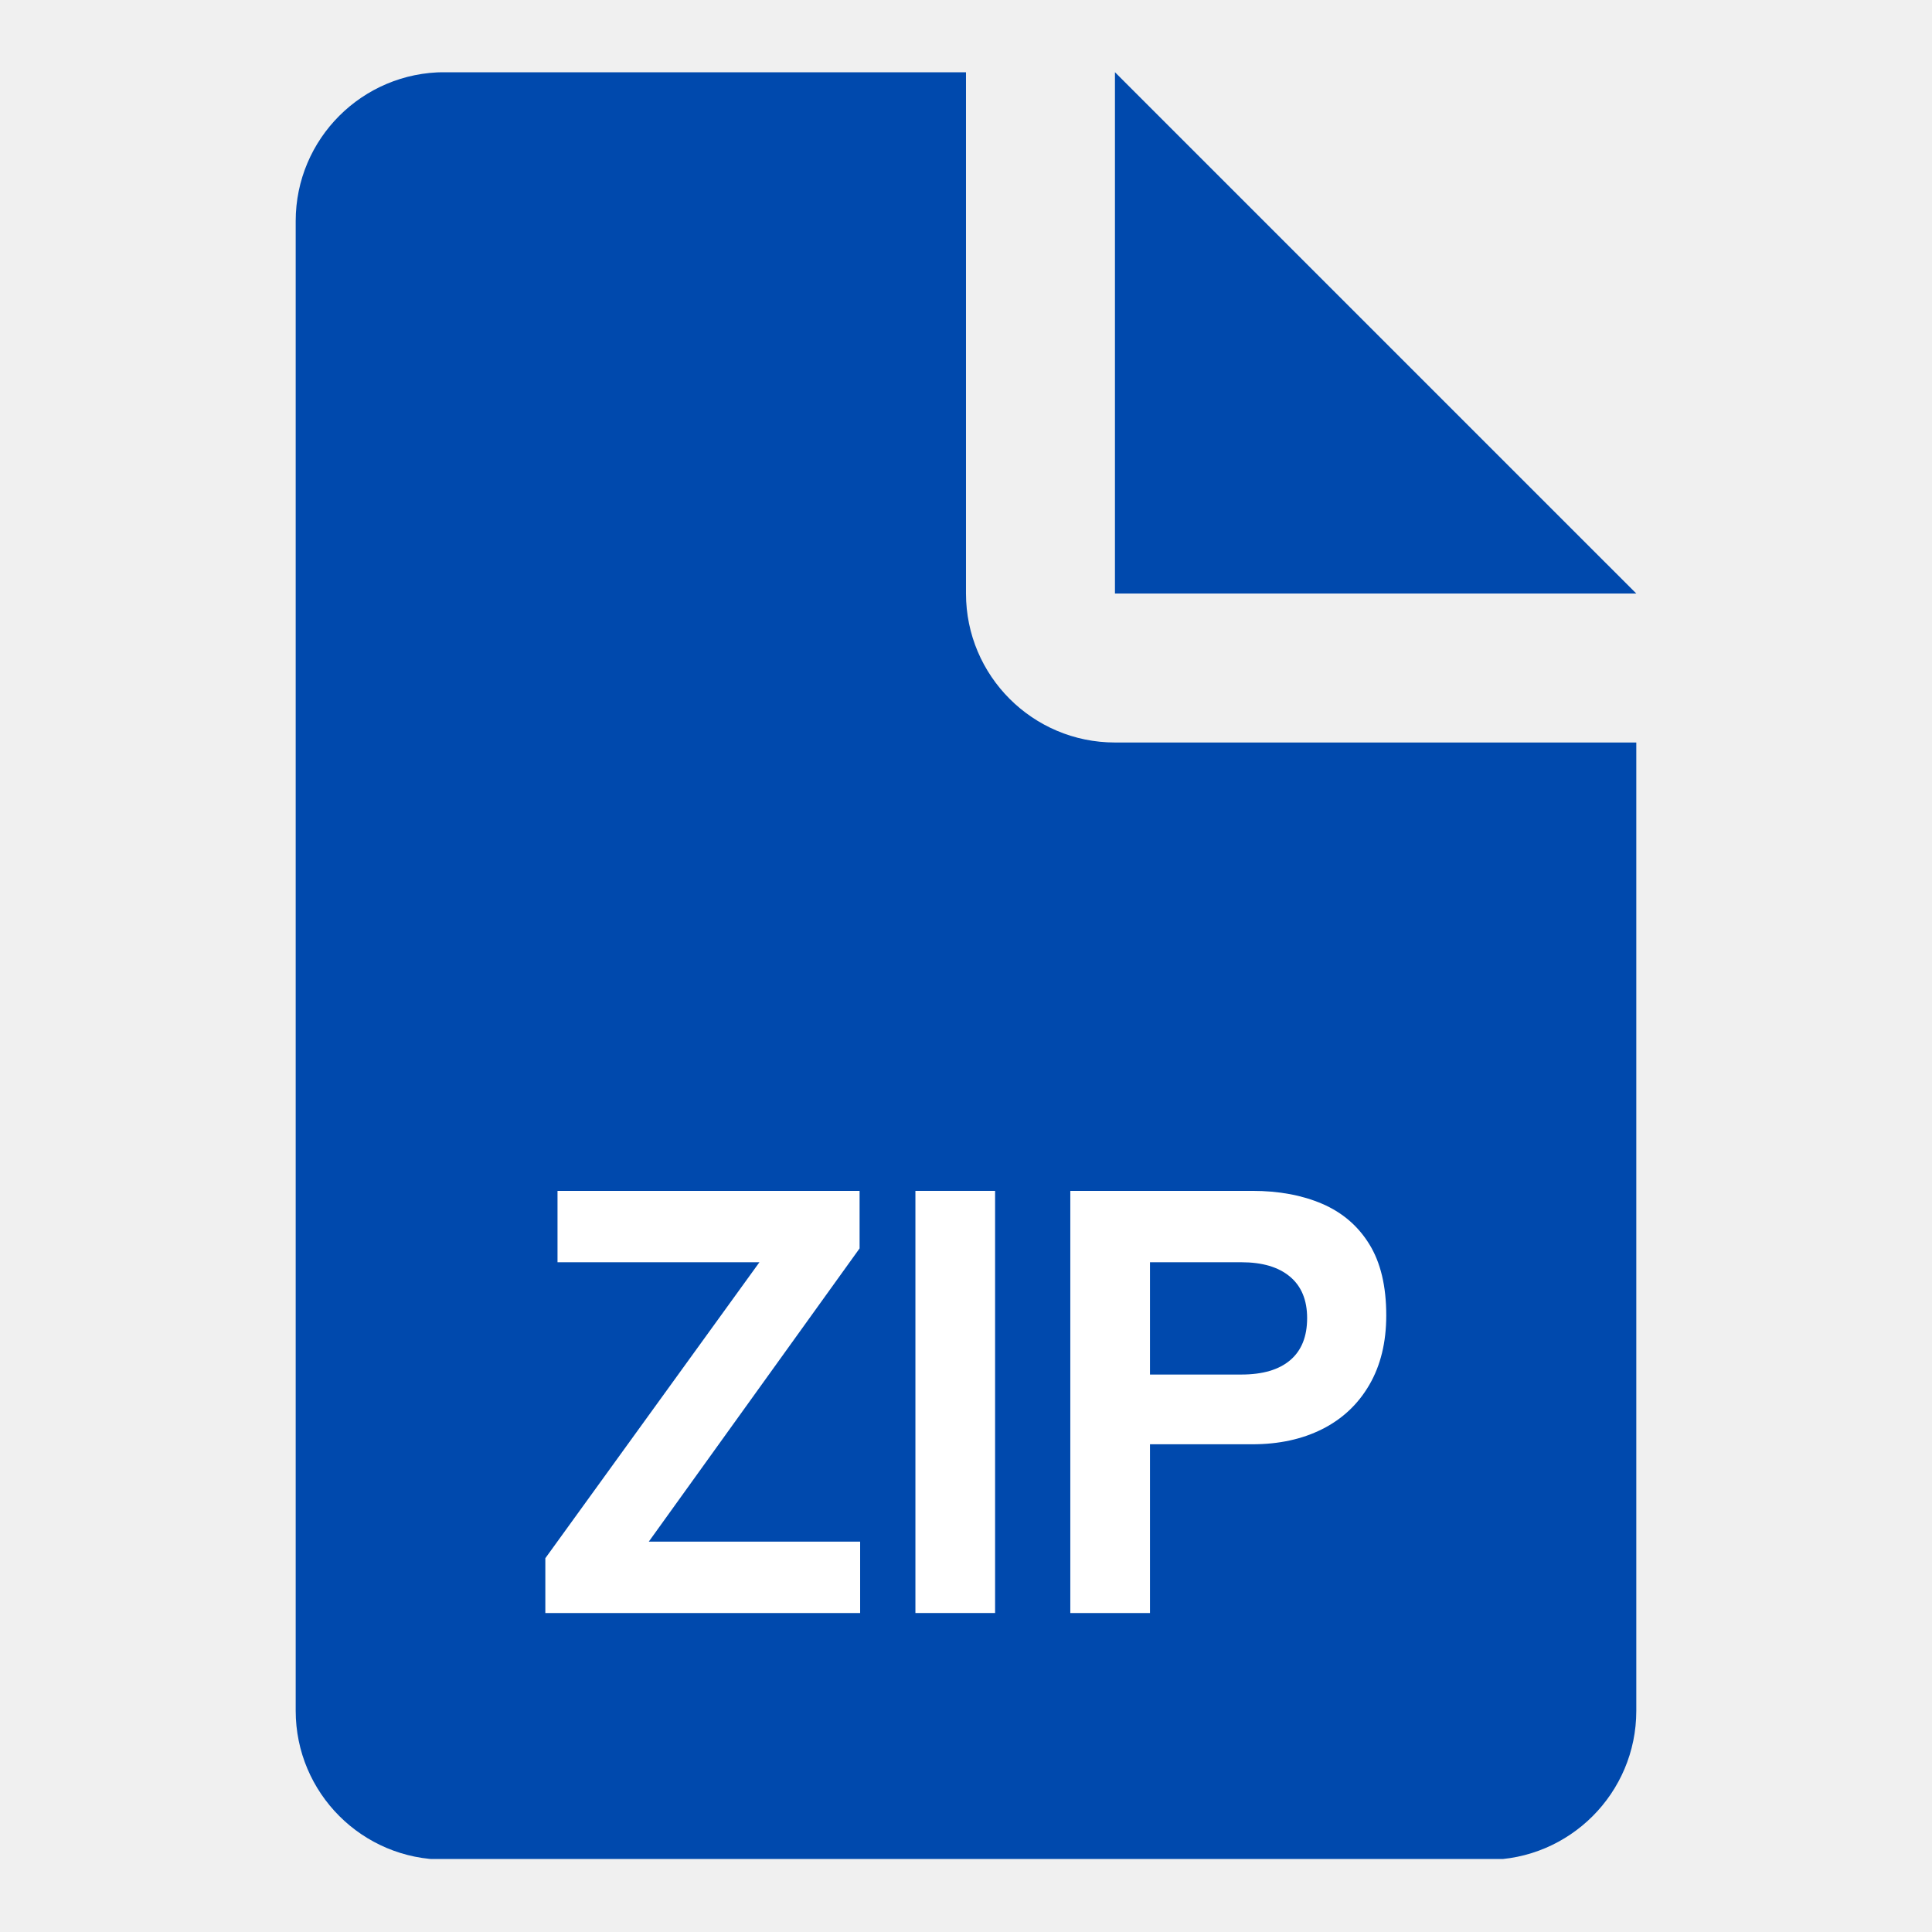
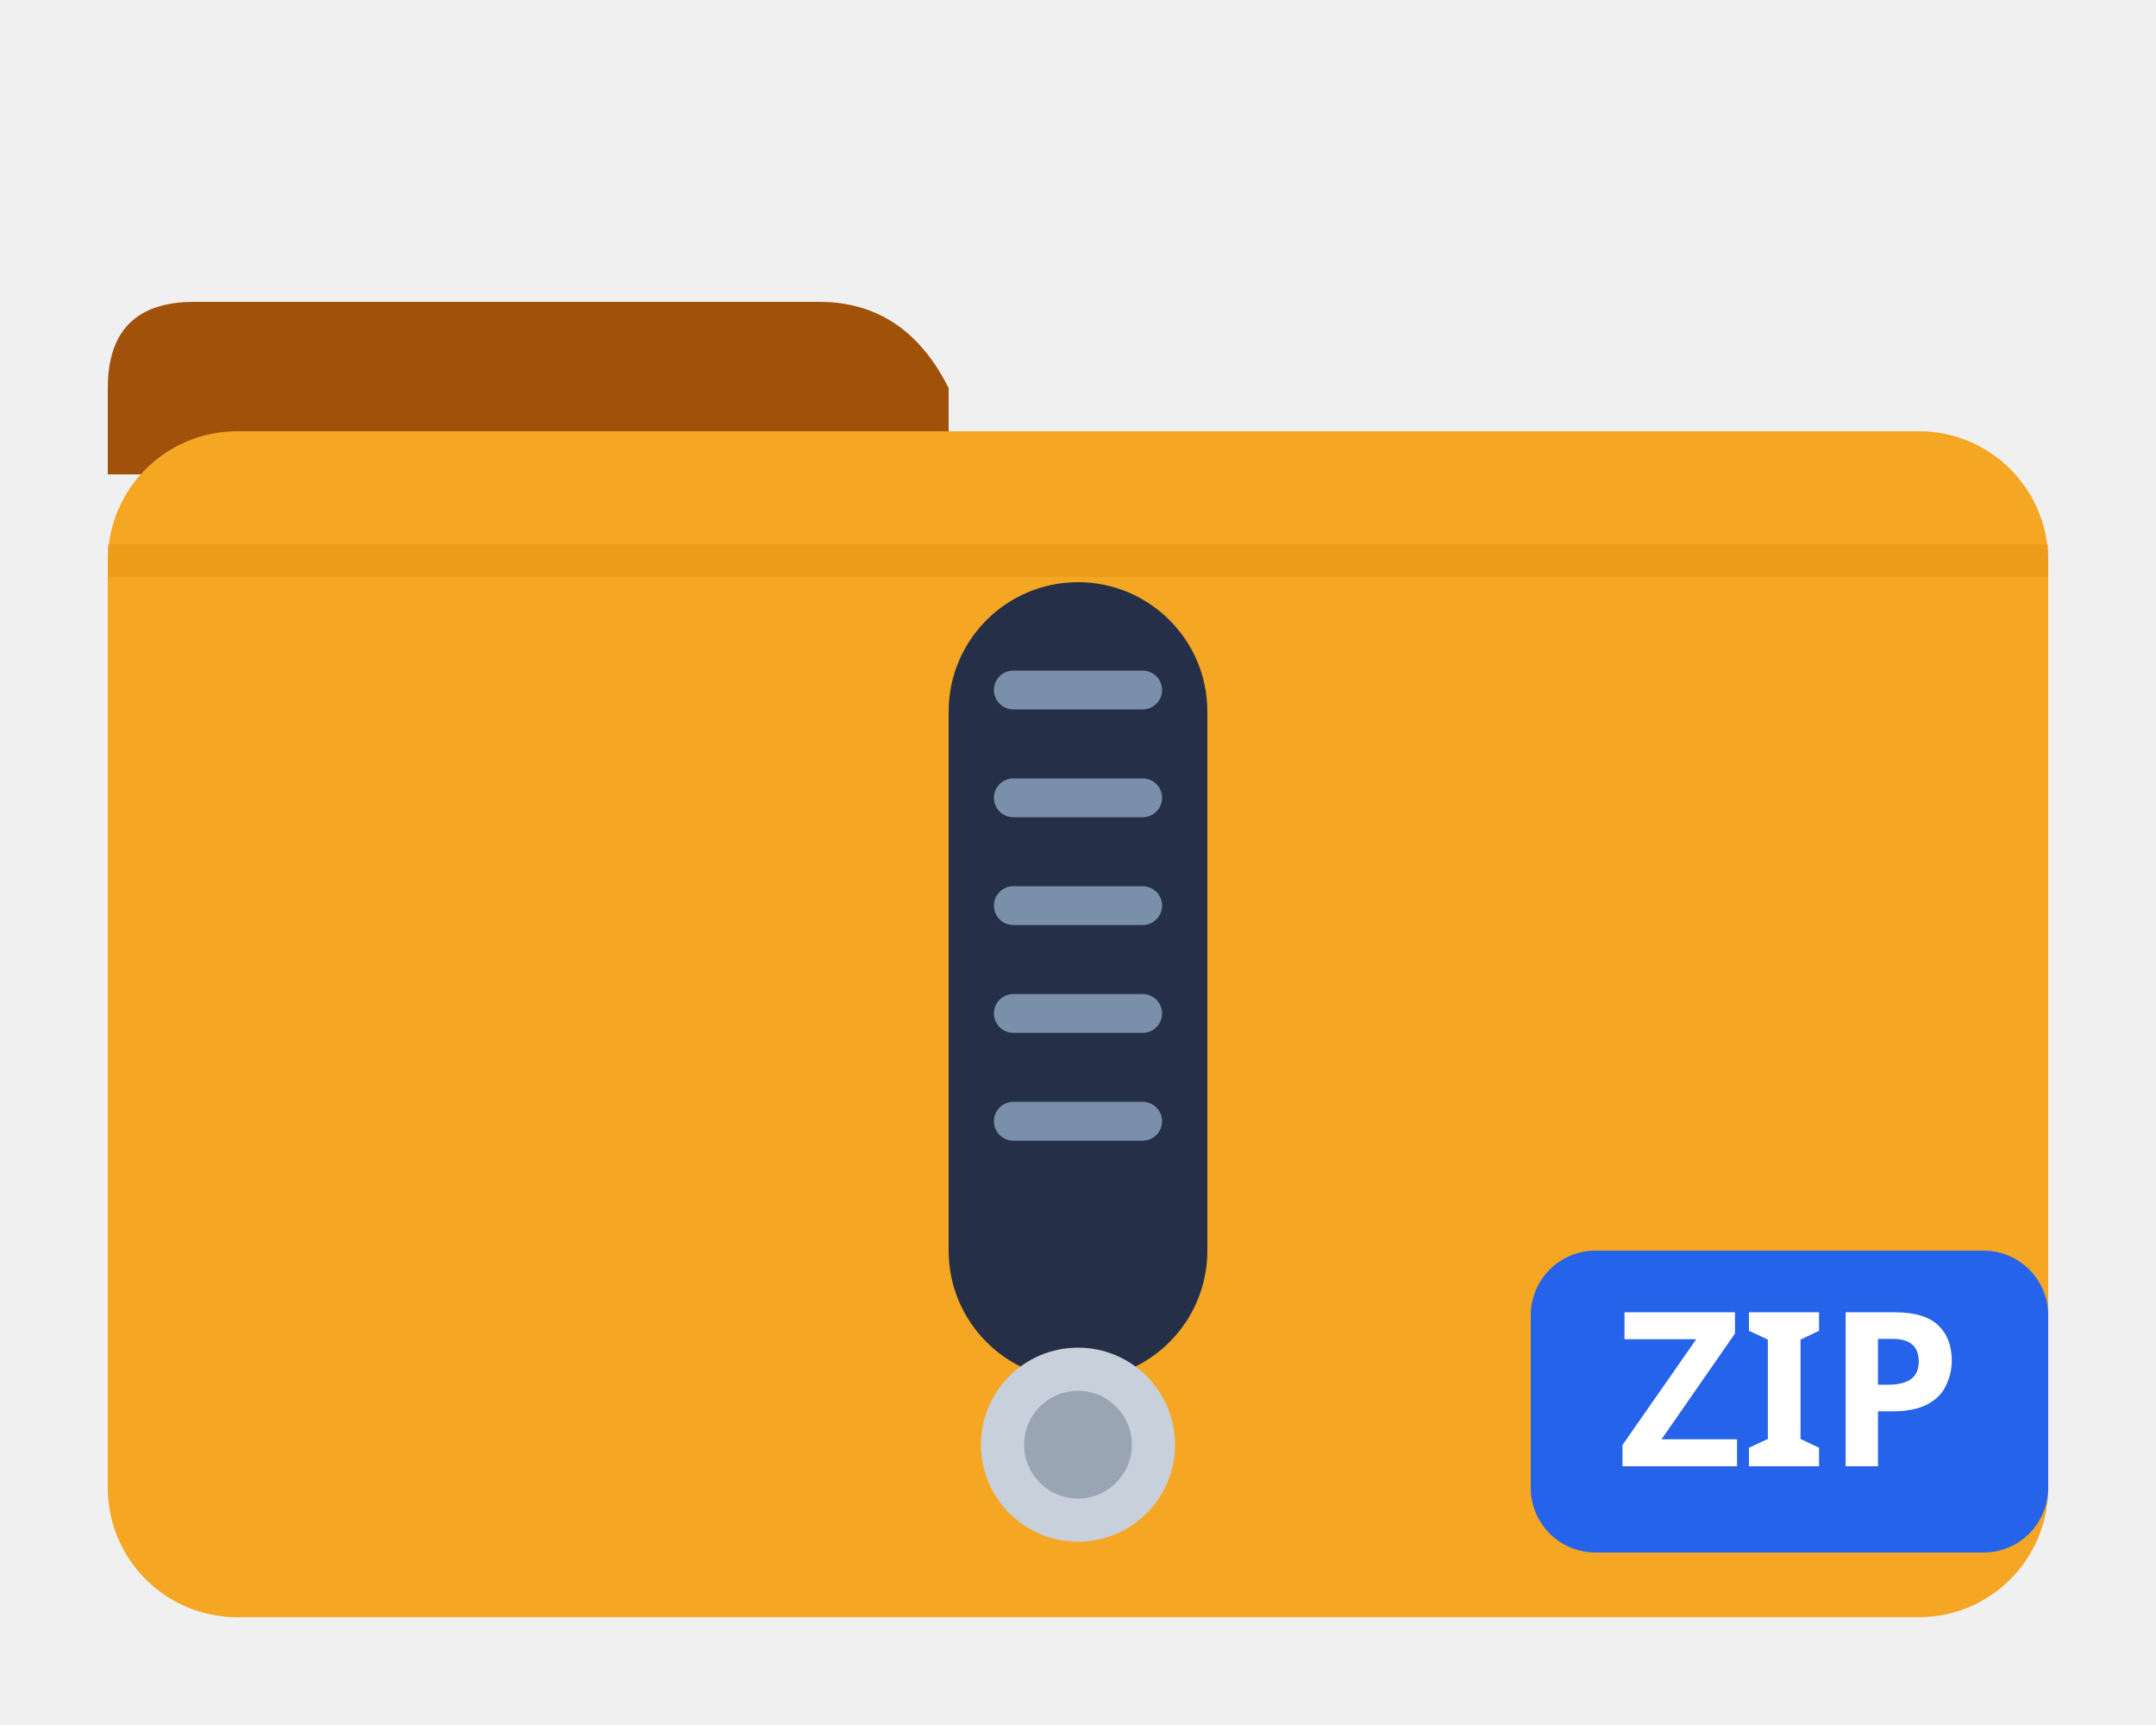
- <svg xmlns="http://www.w3.org/2000/svg" width="1024" zoomAndPan="magnify" viewBox="0 0 768 768" height="1024" preserveAspectRatio="xMidYMid meet" version="1.0">
-   <defs>
-     <g />
-     <clipPath id="2945d9e29b">
-       <path d="M 443 28.723 L 650.793 28.723 L 650.793 236 L 443 236 Z M 443 28.723 " clip-rule="nonzero" />
-     </clipPath>
-     <clipPath id="3e4cf28ab4">
-       <path d="M 117.543 28.723 L 650.793 28.723 L 650.793 738.973 L 117.543 738.973 Z M 117.543 28.723 " clip-rule="nonzero" />
-     </clipPath>
-     <clipPath id="5d3483f27d">
-       <rect x="0" width="351" y="0" height="274" />
-     </clipPath>
-   </defs>
-   <g clip-path="url(#2945d9e29b)">
-     <path fill="#0049ad" d="M 650.453 235.938 L 443.211 28.699 L 443.211 235.938 Z M 650.453 235.938 " fill-opacity="1" fill-rule="nonzero" />
-   </g>
-   <g clip-path="url(#3e4cf28ab4)">
-     <path fill="#0049ad" d="M 383.996 235.938 L 383.996 28.699 L 176.758 28.699 C 144.055 28.699 117.543 55.176 117.543 87.879 L 117.543 680.031 C 117.543 712.77 144.055 739.238 176.758 739.238 L 591.238 739.309 C 623.914 739.309 650.453 712.77 650.453 680.086 L 650.453 295.156 L 443.211 295.156 C 410.508 295.156 383.996 268.605 383.996 235.938 Z M 383.996 235.938 " fill-opacity="1" fill-rule="nonzero" />
-   </g>
-   <g transform="matrix(1, 0, 0, 1, 208, 421)">
-     <g clip-path="url(#5d3483f27d)">
-       <g fill="#ffffff" fill-opacity="1">
-         <g transform="translate(2.840243, 220.1986)">
-           <g>
-             <path d="M 131.078 0 L 5.938 0 L 5.938 -21.781 L 91.047 -139.438 L 10.781 -139.438 L 10.781 -167.812 L 130.859 -167.812 L 130.859 -144.938 L 47.062 -28.375 L 131.078 -28.375 Z M 131.078 0 " />
-           </g>
-         </g>
-       </g>
-       <g fill="#ffffff" fill-opacity="1">
-         <g transform="translate(140.9384, 220.1986)">
-           <g>
-             <path d="M 46.625 0 L 14.953 0 L 14.953 -167.812 L 46.625 -167.812 Z M 46.625 0 " />
-           </g>
-         </g>
-       </g>
-       <g fill="#ffffff" fill-opacity="1">
-         <g transform="translate(202.5108, 220.1986)">
-           <g>
-             <path d="M 46.625 0 L 14.953 0 L 14.953 -167.812 L 87.312 -167.812 C 97.875 -167.812 107.148 -166.086 115.141 -162.641 C 123.129 -159.191 129.359 -153.836 133.828 -146.578 C 138.305 -139.328 140.547 -129.91 140.547 -118.328 C 140.547 -107.617 138.305 -98.414 133.828 -90.719 C 129.359 -83.02 123.129 -77.156 115.141 -73.125 C 107.148 -69.094 97.875 -67.078 87.312 -67.078 L 46.625 -67.078 Z M 46.625 -139.438 L 46.625 -94.797 L 82.922 -94.797 C 91.422 -94.797 97.906 -96.703 102.375 -100.516 C 106.852 -104.328 109.094 -109.898 109.094 -117.234 C 109.094 -124.41 106.816 -129.906 102.266 -133.719 C 97.723 -137.531 91.273 -139.438 82.922 -139.438 Z M 46.625 -139.438 " />
-           </g>
-         </g>
-       </g>
-     </g>
-   </g>
+ <svg xmlns="http://www.w3.org/2000/svg" viewBox="0 0 100 80">
+   <path d="M5,18 Q5,14 9,14 L38,14 Q42,14 44,18 L44,22 L5,22 Z" fill="#a0520a" />
+   <rect x="5" y="20" width="90" height="55" rx="6" ry="6" fill="#f5a623" />
+   <path d="M5,26 L95,26" stroke="#e09010" stroke-width="1.5" opacity="0.45" />
+   <rect x="44" y="27" width="12" height="37" rx="6" fill="#253048" />
+   <line x1="47" y1="32" x2="53" y2="32" stroke="#7a8faa" stroke-width="1.8" stroke-linecap="round" />
+   <line x1="47" y1="37" x2="53" y2="37" stroke="#7a8faa" stroke-width="1.8" stroke-linecap="round" />
+   <line x1="47" y1="42" x2="53" y2="42" stroke="#7a8faa" stroke-width="1.8" stroke-linecap="round" />
+   <line x1="47" y1="47" x2="53" y2="47" stroke="#7a8faa" stroke-width="1.8" stroke-linecap="round" />
+   <line x1="47" y1="52" x2="53" y2="52" stroke="#7a8faa" stroke-width="1.8" stroke-linecap="round" />
+   <circle cx="50" cy="67" r="4.5" fill="#c8d0dc" />
+   <circle cx="50" cy="67" r="2.5" fill="#9aa5b4" />
+   <rect x="71" y="58" width="24" height="14" rx="3" fill="#2563eb" />
+   <text x="83" y="68" font-family="system-ui,sans-serif" font-size="10" font-weight="700" fill="white" text-anchor="middle" dominant-baseline="auto">ZIP</text>
</svg>
